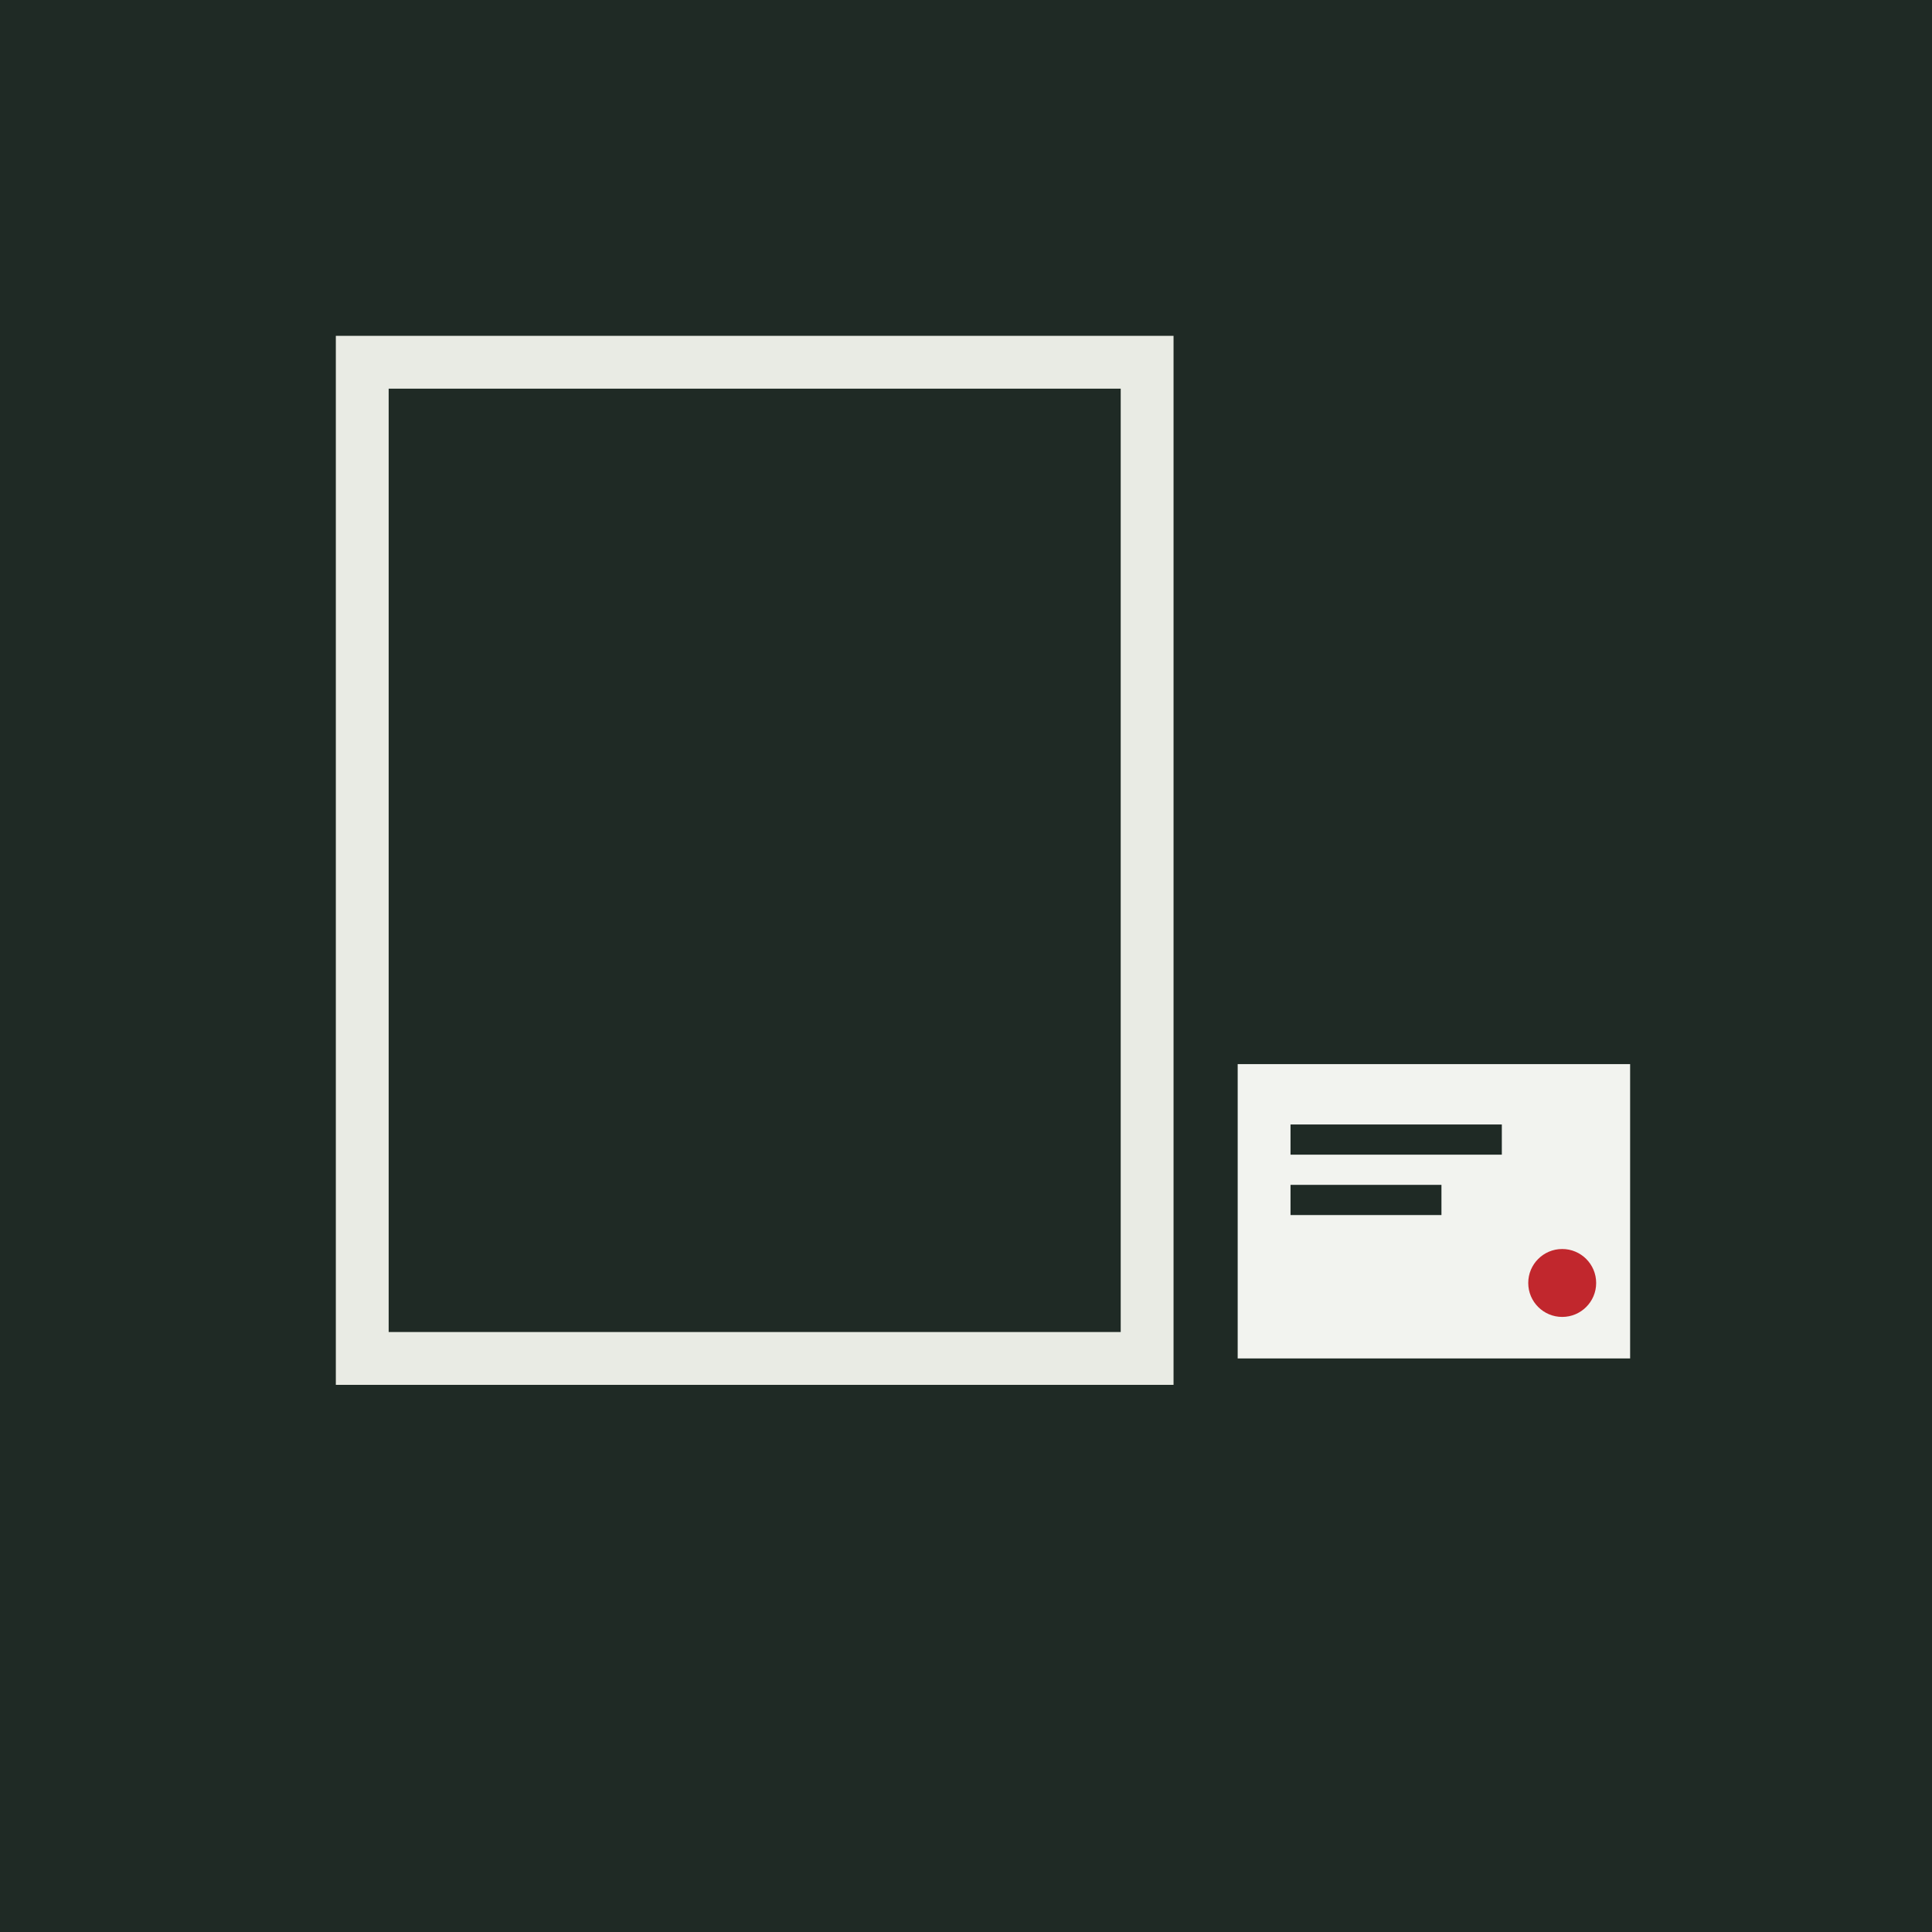
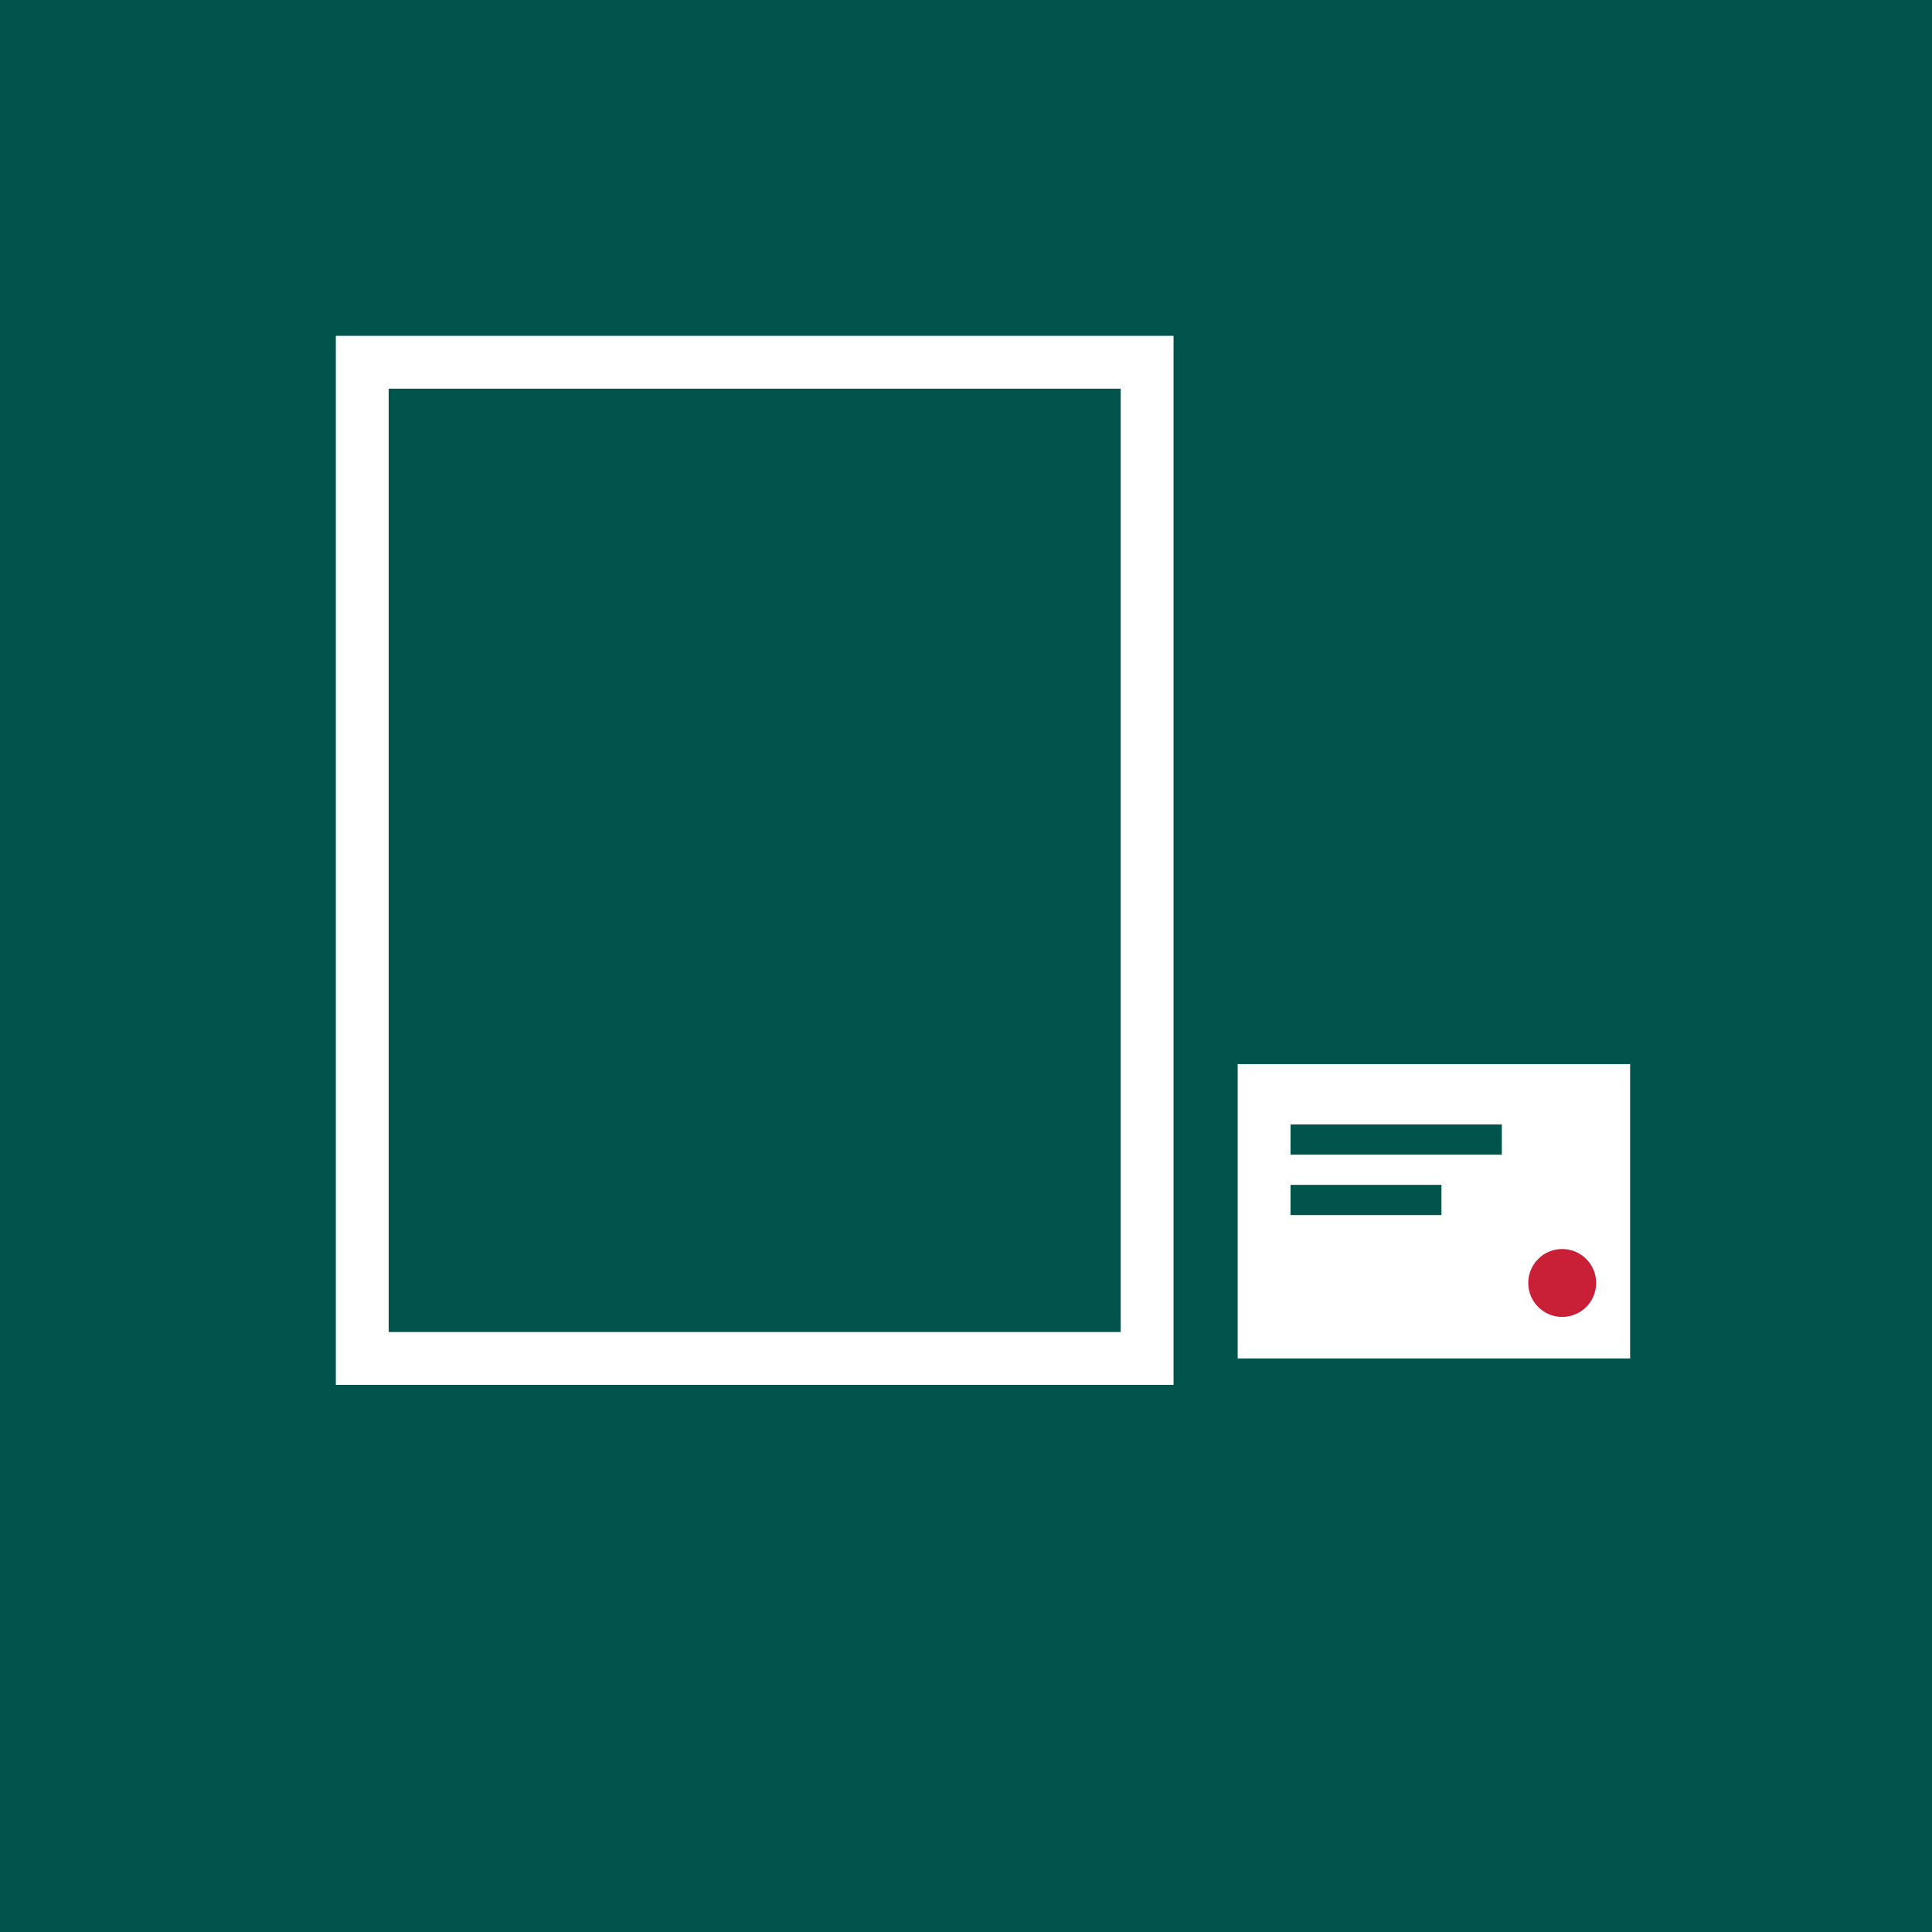
<svg xmlns="http://www.w3.org/2000/svg" viewBox="0 0 512 512">
-   <rect width="512" height="512" fill="#1F2A25" />
-   <rect x="96" y="96" width="208" height="264" fill="none" stroke="#E9EBE4" stroke-width="14" />
-   <rect x="328" y="282" width="104" height="78" fill="#F2F3EF" />
-   <rect x="342" y="298" width="56" height="8" fill="#1F2A25" />
-   <rect x="342" y="314" width="40" height="8" fill="#1F2A25" />
-   <circle cx="414" cy="340" r="9" fill="#C1272D" />
+   <rect width="512" height="512" fill="#00544C" />
+   <rect x="96" y="96" width="208" height="264" fill="none" stroke="#FFFFFF" stroke-width="14" />
+   <rect x="328" y="282" width="104" height="78" fill="#FFFFFF" />
+   <rect x="342" y="298" width="56" height="8" fill="#00544C" />
+   <rect x="342" y="314" width="40" height="8" fill="#00544C" />
+   <circle cx="414" cy="340" r="9" fill="#C91F37" />
</svg>
